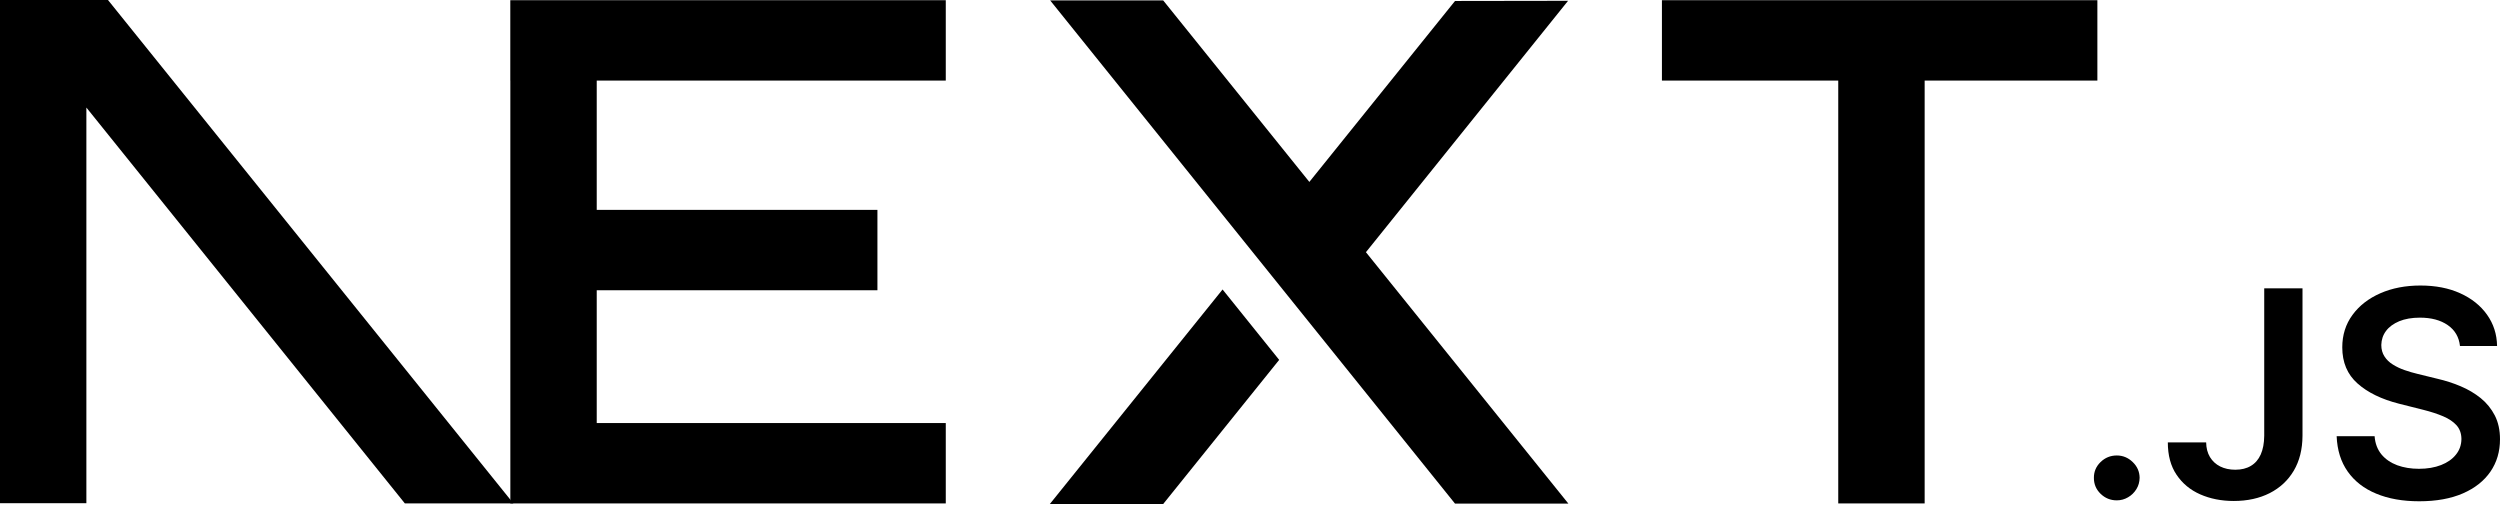
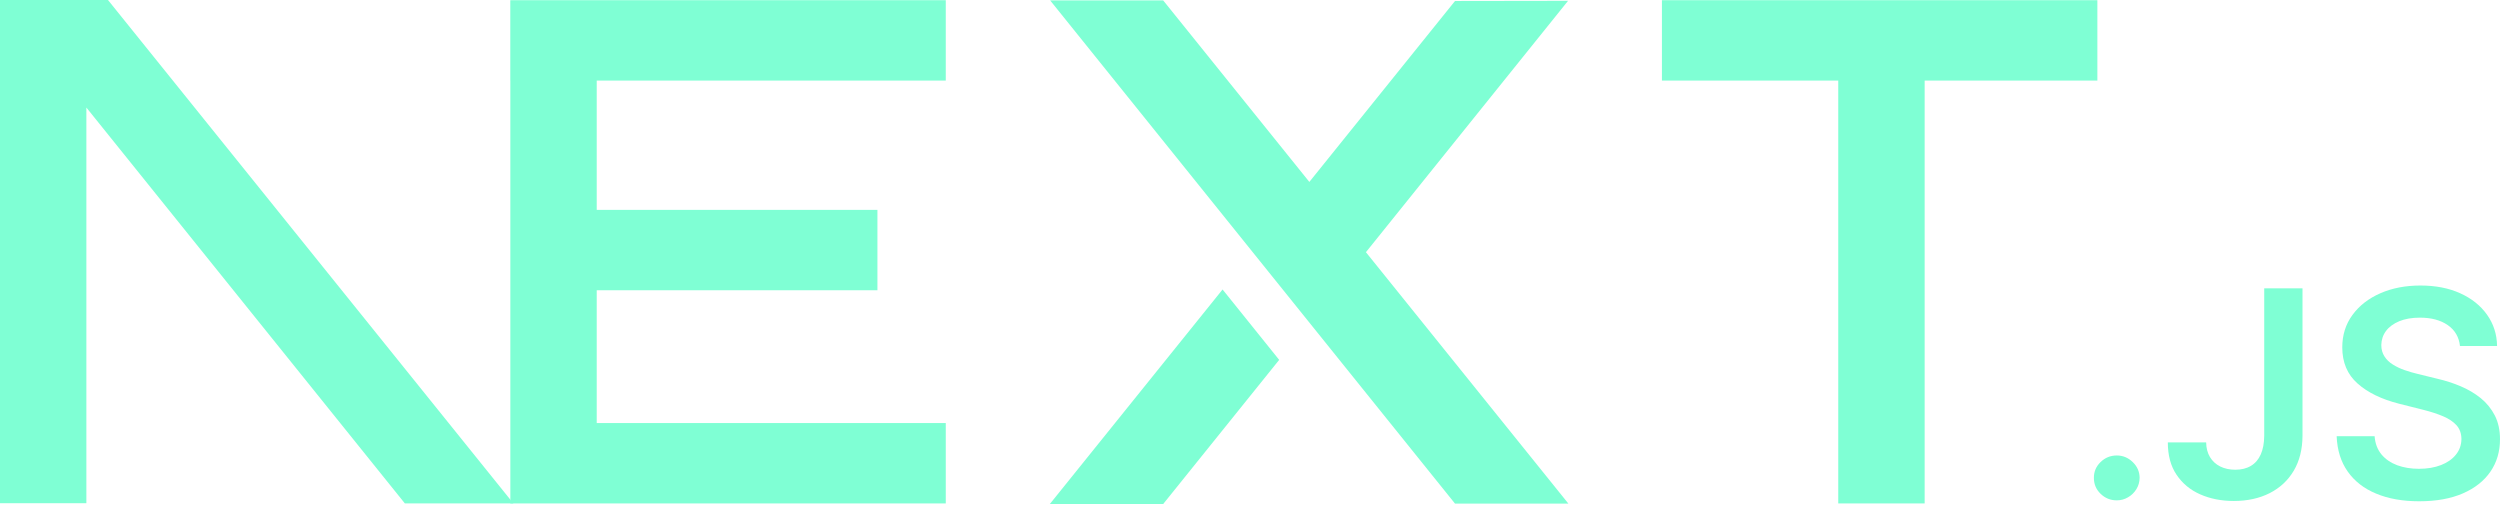
<svg xmlns="http://www.w3.org/2000/svg" width="100" height="21" viewBox="0 0 100 21" fill="none">
  <g clip-path="url(#clip0_790_6555)">
-     <path d="M66.477 0.008H83.895V3.223H76.986V20.137H73.53V3.223H66.477V0.008Z" fill="black" />
-     <path d="M37.831 0.008V3.223H23.869V8.395H35.097V11.61H23.869V16.922H37.831V20.137H20.414V3.223H20.412V0.008H37.831Z" fill="black" />
-     <path d="M46.528 0.017H42.007L58.201 20.145H62.736L54.637 10.088L62.723 0.032L58.201 0.039L52.374 7.277L46.528 0.017Z" fill="black" />
-     <path d="M51.167 14.395L48.903 11.579L41.994 20.16H46.528L51.167 14.395Z" fill="black" />
-     <path fill-rule="evenodd" clip-rule="evenodd" d="M20.535 20.137L4.319 0H0V20.128H3.455V4.302L16.195 20.137H20.535Z" fill="black" />
-     <path d="M84.672 20.014C84.419 20.014 84.204 19.926 84.023 19.751C83.843 19.576 83.754 19.363 83.756 19.112C83.754 18.867 83.843 18.657 84.023 18.482C84.204 18.307 84.419 18.219 84.672 18.219C84.915 18.219 85.128 18.307 85.308 18.482C85.491 18.657 85.582 18.867 85.585 19.112C85.582 19.278 85.54 19.43 85.456 19.566C85.369 19.705 85.259 19.813 85.121 19.892C84.985 19.972 84.835 20.014 84.672 20.014Z" fill="black" />
-     <path d="M90.569 11.534H92.1V17.433C92.097 17.975 91.98 18.439 91.751 18.828C91.519 19.218 91.198 19.516 90.786 19.726C90.377 19.933 89.897 20.039 89.351 20.039C88.853 20.039 88.406 19.949 88.008 19.774C87.61 19.599 87.294 19.336 87.062 18.99C86.828 18.644 86.713 18.212 86.713 17.696H88.246C88.249 17.922 88.3 18.118 88.398 18.282C88.497 18.445 88.632 18.57 88.806 18.658C88.981 18.745 89.183 18.789 89.41 18.789C89.656 18.789 89.866 18.738 90.037 18.634C90.208 18.533 90.339 18.381 90.43 18.178C90.519 17.977 90.566 17.728 90.569 17.433V11.534Z" fill="black" />
-     <path d="M98.399 13.841C98.361 13.484 98.198 13.204 97.912 13.006C97.624 12.805 97.252 12.706 96.795 12.706C96.475 12.706 96.198 12.755 95.969 12.849C95.74 12.946 95.562 13.075 95.44 13.239C95.318 13.403 95.257 13.59 95.252 13.8C95.252 13.975 95.295 14.127 95.377 14.254C95.459 14.383 95.569 14.492 95.711 14.579C95.852 14.669 96.009 14.743 96.18 14.803C96.353 14.863 96.526 14.914 96.699 14.955L97.498 15.151C97.818 15.225 98.13 15.324 98.427 15.451C98.724 15.576 98.993 15.735 99.23 15.926C99.466 16.118 99.653 16.349 99.792 16.618C99.93 16.888 100 17.204 100 17.569C100 18.06 99.874 18.491 99.618 18.865C99.363 19.236 98.996 19.527 98.513 19.737C98.034 19.945 97.453 20.051 96.769 20.051C96.109 20.051 95.534 19.949 95.049 19.746C94.562 19.546 94.183 19.25 93.909 18.863C93.635 18.475 93.488 18.003 93.466 17.447H94.984C95.005 17.737 95.098 17.979 95.257 18.175C95.419 18.369 95.629 18.512 95.887 18.609C96.147 18.704 96.437 18.752 96.758 18.752C97.093 18.752 97.388 18.701 97.643 18.602C97.895 18.503 98.094 18.365 98.237 18.185C98.382 18.007 98.455 17.797 98.457 17.557C98.455 17.338 98.389 17.156 98.263 17.013C98.134 16.87 97.956 16.75 97.729 16.653C97.5 16.556 97.233 16.468 96.929 16.392L95.96 16.148C95.26 15.97 94.705 15.7 94.3 15.338C93.893 14.976 93.691 14.496 93.691 13.894C93.691 13.401 93.827 12.967 94.101 12.595C94.372 12.224 94.745 11.936 95.215 11.73C95.688 11.523 96.222 11.421 96.816 11.421C97.42 11.421 97.949 11.523 98.406 11.73C98.862 11.936 99.221 12.222 99.48 12.586C99.74 12.951 99.876 13.368 99.883 13.841H98.399Z" fill="black" />
+     <path d="M66.477 0.008H83.895V3.223H76.986V20.137H73.53V3.223H66.477V0.008Z" fill="Aquamarine" />
+     <path d="M37.831 0.008V3.223H23.869V8.395H35.097V11.61H23.869V16.922H37.831V20.137H20.414V3.223H20.412V0.008H37.831Z" fill="Aquamarine" />
+     <path d="M46.528 0.017H42.007L58.201 20.145H62.736L54.637 10.088L62.723 0.032L58.201 0.039L52.374 7.277L46.528 0.017Z" fill="Aquamarine" />
+     <path d="M51.167 14.395L48.903 11.579L41.994 20.16H46.528L51.167 14.395Z" fill="Aquamarine" />
+     <path fill-rule="evenodd" clip-rule="evenodd" d="M20.535 20.137L4.319 0H0V20.128H3.455V4.302L16.195 20.137H20.535Z" fill="Aquamarine" />
+     <path d="M84.672 20.014C84.419 20.014 84.204 19.926 84.023 19.751C83.843 19.576 83.754 19.363 83.756 19.112C83.754 18.867 83.843 18.657 84.023 18.482C84.204 18.307 84.419 18.219 84.672 18.219C84.915 18.219 85.128 18.307 85.308 18.482C85.491 18.657 85.582 18.867 85.585 19.112C85.582 19.278 85.54 19.43 85.456 19.566C85.369 19.705 85.259 19.813 85.121 19.892C84.985 19.972 84.835 20.014 84.672 20.014Z" fill="Aquamarine" />
+     <path d="M90.569 11.534H92.1V17.433C92.097 17.975 91.98 18.439 91.751 18.828C91.519 19.218 91.198 19.516 90.786 19.726C90.377 19.933 89.897 20.039 89.351 20.039C88.853 20.039 88.406 19.949 88.008 19.774C87.61 19.599 87.294 19.336 87.062 18.99C86.828 18.644 86.713 18.212 86.713 17.696H88.246C88.249 17.922 88.3 18.118 88.398 18.282C88.497 18.445 88.632 18.57 88.806 18.658C88.981 18.745 89.183 18.789 89.41 18.789C89.656 18.789 89.866 18.738 90.037 18.634C90.208 18.533 90.339 18.381 90.43 18.178C90.519 17.977 90.566 17.728 90.569 17.433V11.534Z" fill="Aquamarine" />
+     <path d="M98.399 13.841C98.361 13.484 98.198 13.204 97.912 13.006C97.624 12.805 97.252 12.706 96.795 12.706C96.475 12.706 96.198 12.755 95.969 12.849C95.74 12.946 95.562 13.075 95.44 13.239C95.318 13.403 95.257 13.59 95.252 13.8C95.252 13.975 95.295 14.127 95.377 14.254C95.459 14.383 95.569 14.492 95.711 14.579C95.852 14.669 96.009 14.743 96.18 14.803C96.353 14.863 96.526 14.914 96.699 14.955L97.498 15.151C97.818 15.225 98.13 15.324 98.427 15.451C98.724 15.576 98.993 15.735 99.23 15.926C99.466 16.118 99.653 16.349 99.792 16.618C99.93 16.888 100 17.204 100 17.569C100 18.06 99.874 18.491 99.618 18.865C99.363 19.236 98.996 19.527 98.513 19.737C98.034 19.945 97.453 20.051 96.769 20.051C96.109 20.051 95.534 19.949 95.049 19.746C94.562 19.546 94.183 19.25 93.909 18.863C93.635 18.475 93.488 18.003 93.466 17.447H94.984C95.005 17.737 95.098 17.979 95.257 18.175C95.419 18.369 95.629 18.512 95.887 18.609C96.147 18.704 96.437 18.752 96.758 18.752C97.093 18.752 97.388 18.701 97.643 18.602C97.895 18.503 98.094 18.365 98.237 18.185C98.382 18.007 98.455 17.797 98.457 17.557C98.455 17.338 98.389 17.156 98.263 17.013C98.134 16.87 97.956 16.75 97.729 16.653C97.5 16.556 97.233 16.468 96.929 16.392L95.96 16.148C95.26 15.97 94.705 15.7 94.3 15.338C93.893 14.976 93.691 14.496 93.691 13.894C93.691 13.401 93.827 12.967 94.101 12.595C94.372 12.224 94.745 11.936 95.215 11.73C95.688 11.523 96.222 11.421 96.816 11.421C97.42 11.421 97.949 11.523 98.406 11.73C98.862 11.936 99.221 12.222 99.48 12.586C99.74 12.951 99.876 13.368 99.883 13.841H98.399Z" fill="Aquamarine" />
  </g>
  <defs>
    <clipPath id="clip0_790_6555">
-       <rect width="100" height="20.305" fill="black" />
+       <rect width="100" height="20.305" fill="Aquamarine" />
    </clipPath>
  </defs>
</svg>
